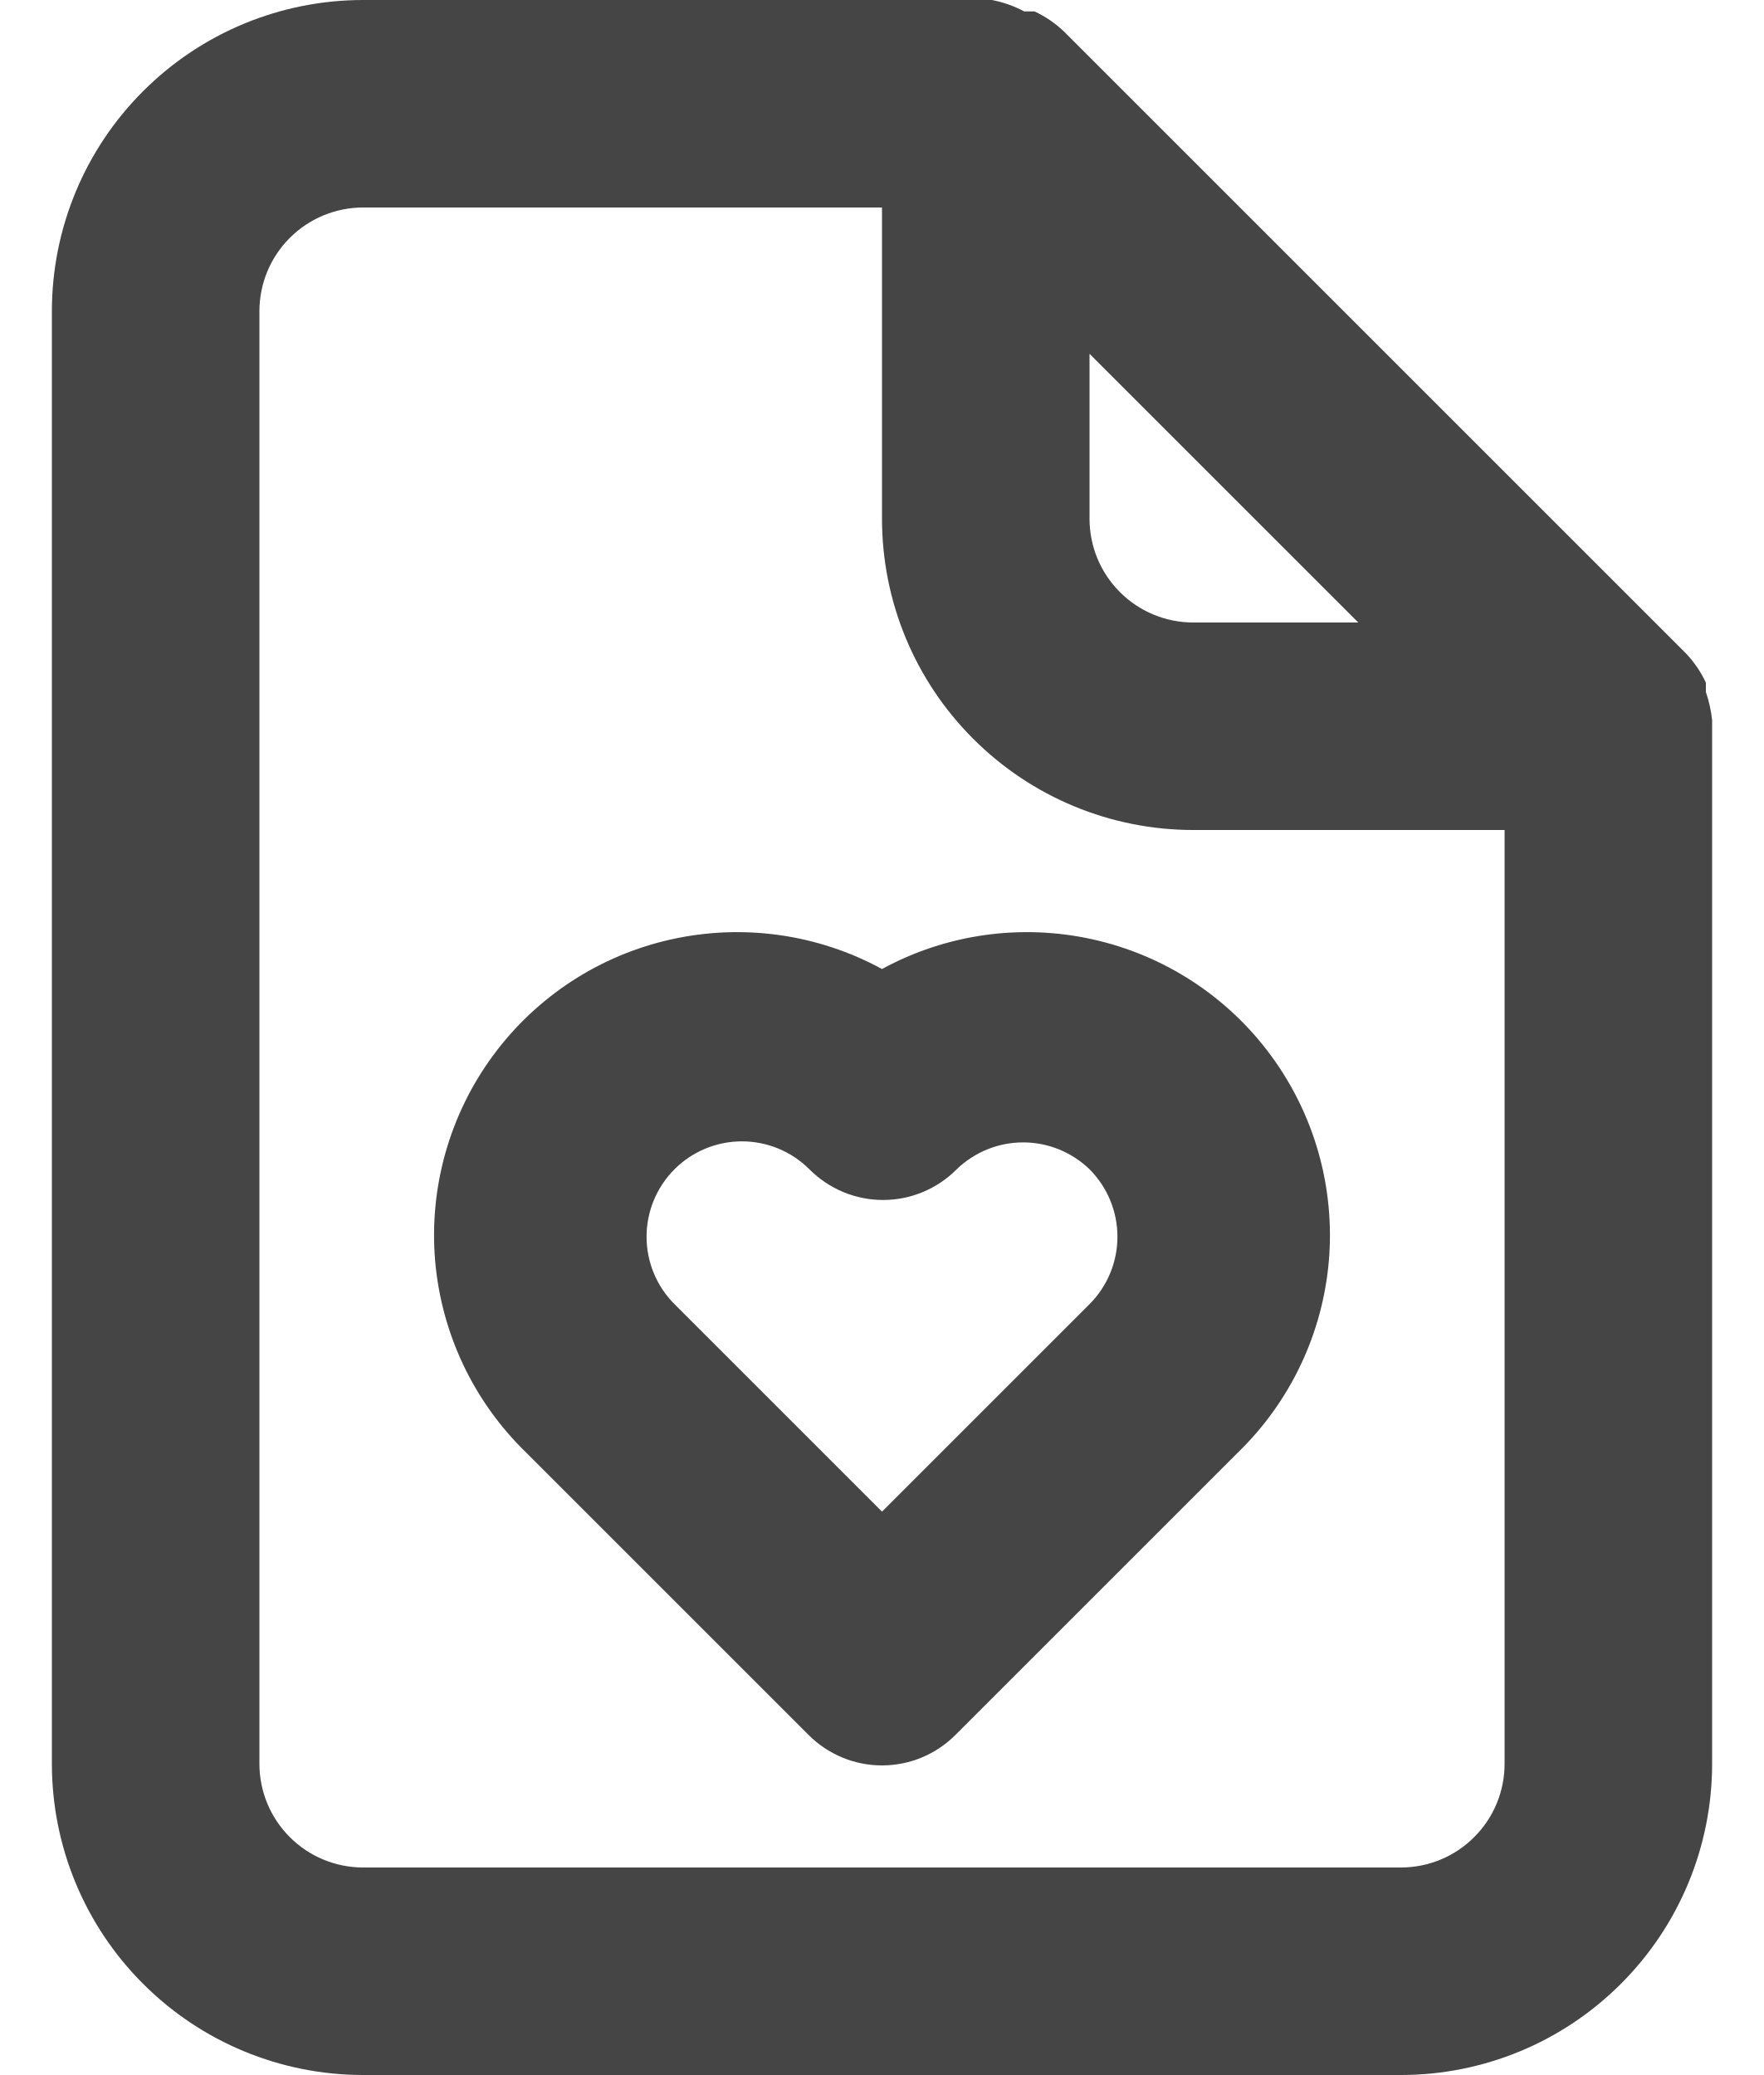
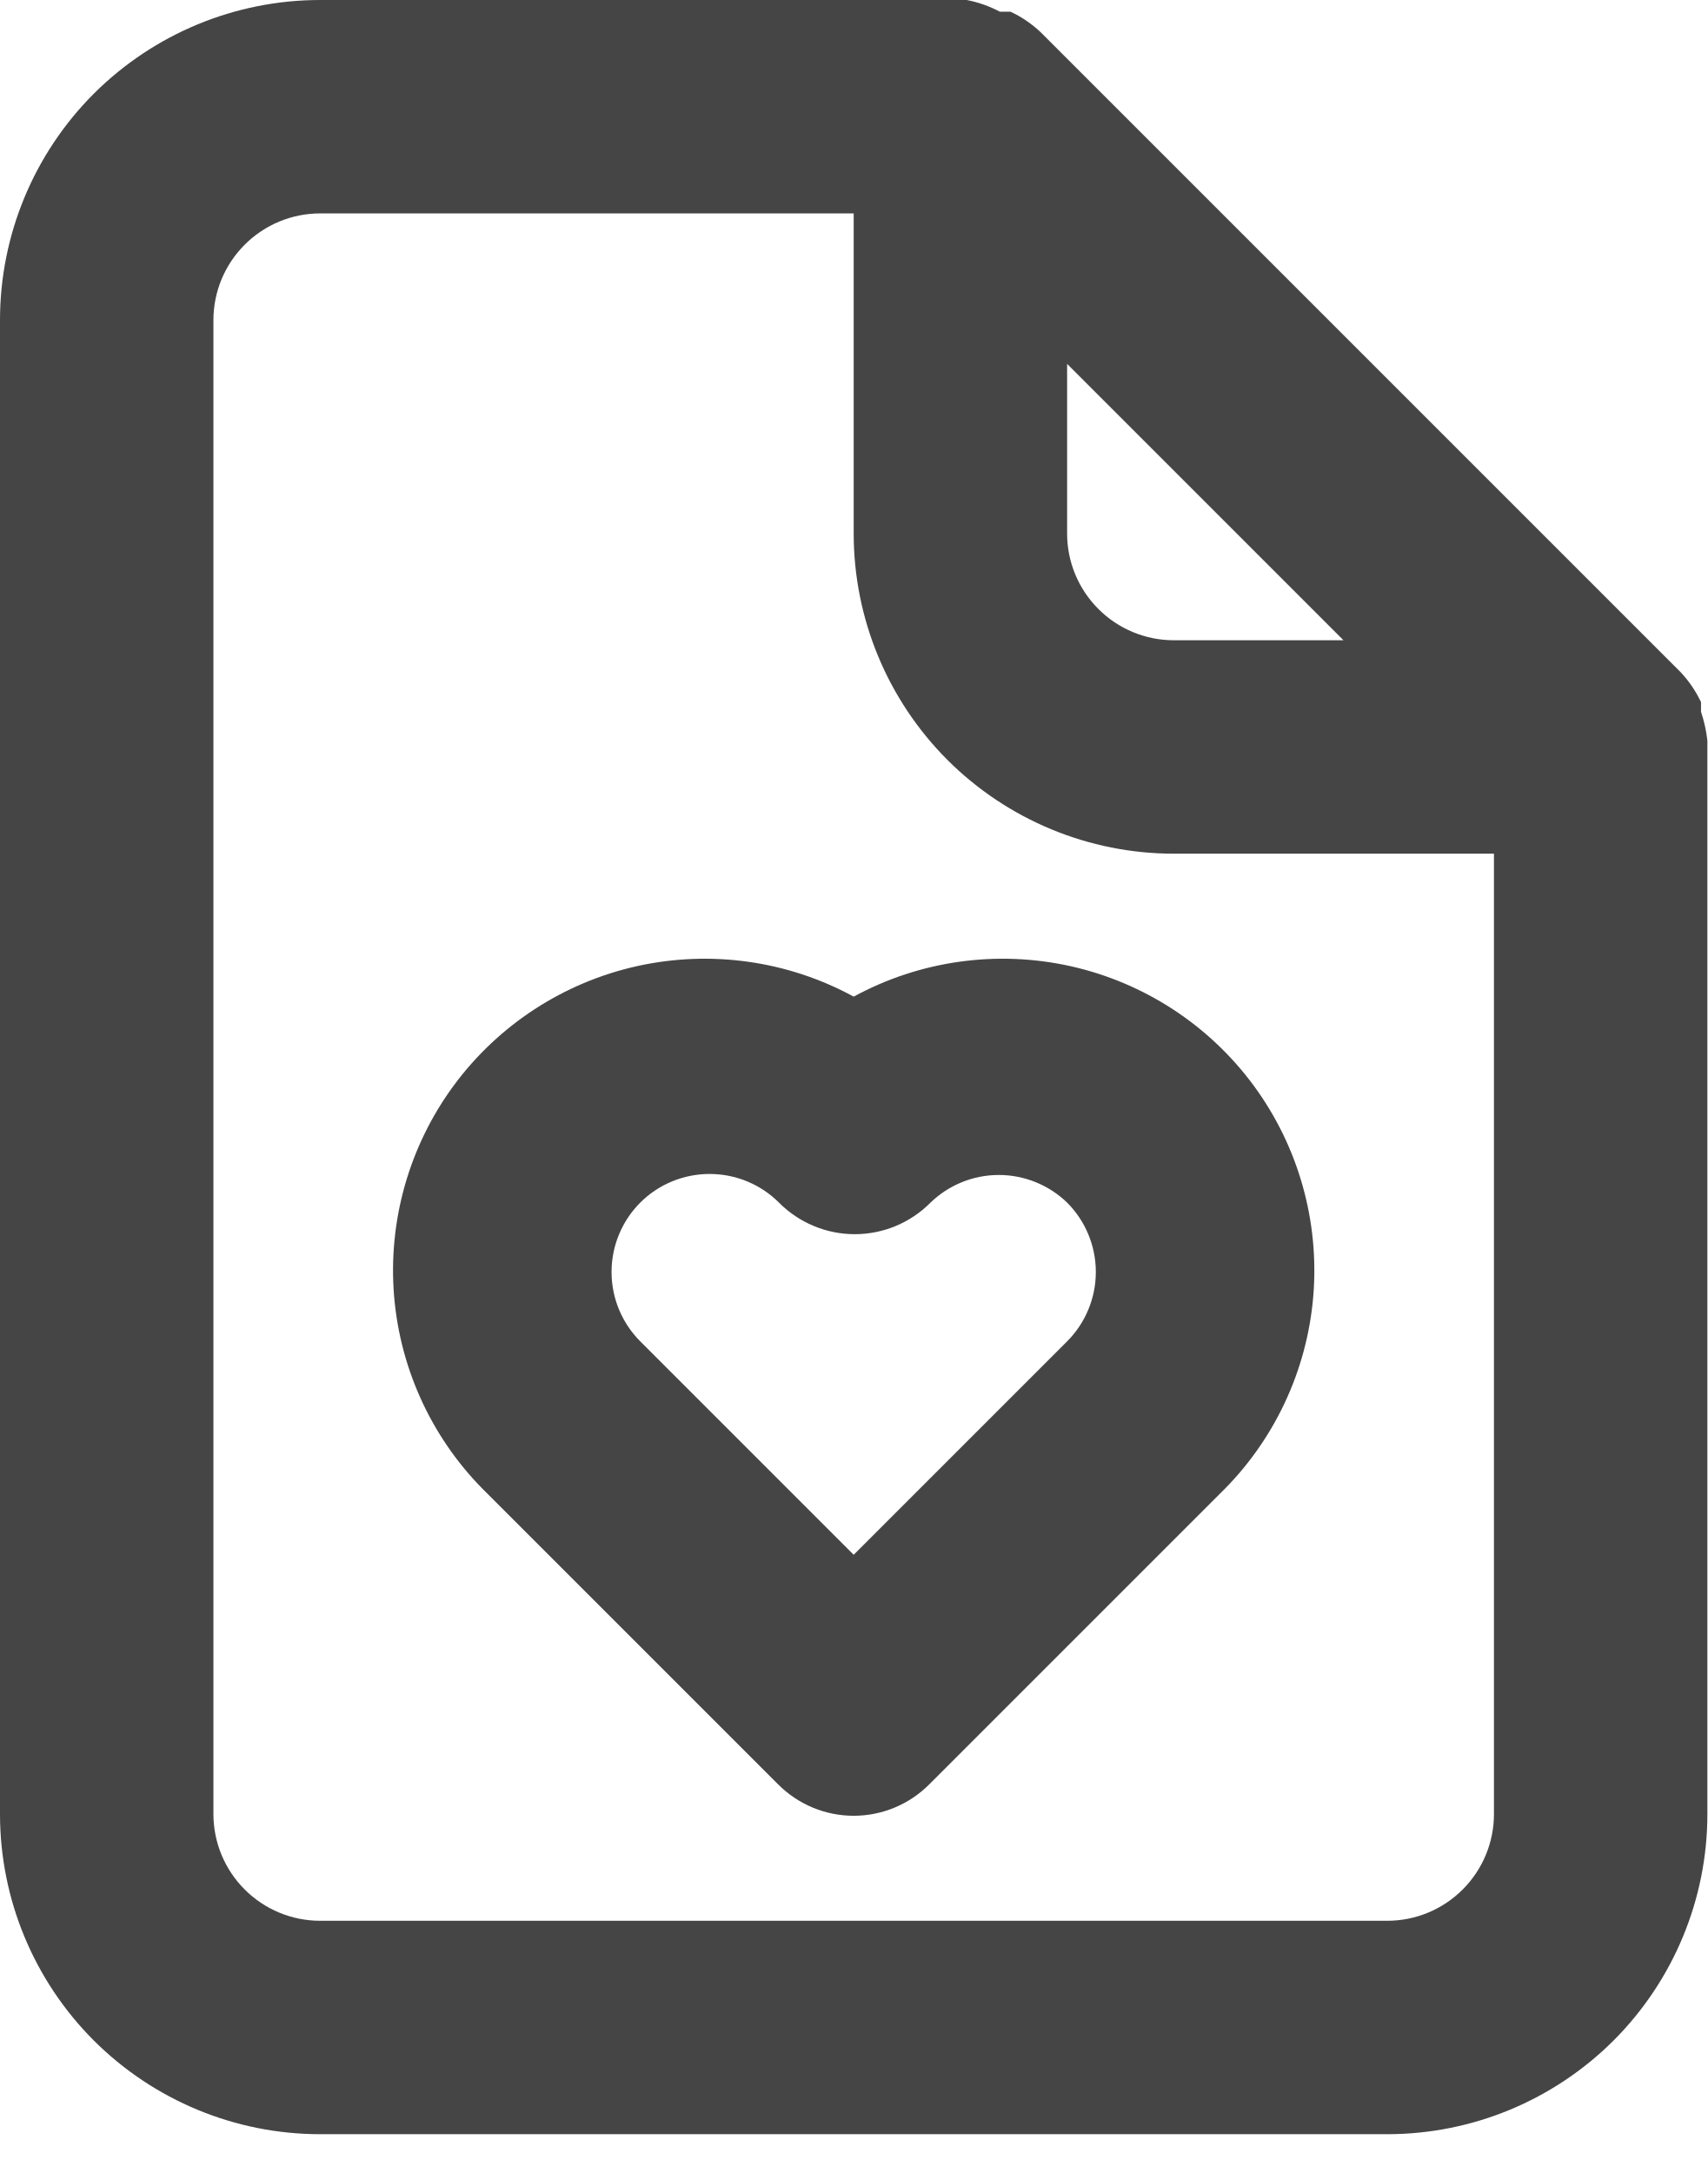
- <svg xmlns="http://www.w3.org/2000/svg" width="17" height="20" viewBox="0 0 17 20" fill="none">
-   <path d="M16.5 6.94C16.49 6.848 16.47 6.758 16.44 6.67V6.58C16.392 6.477 16.328 6.383 16.25 6.3V6.3L10.25 0.3C10.167 0.222 10.073 0.158 9.97 0.11H9.87C9.773 0.058 9.668 0.021 9.56 0H3.5C2.704 0 1.941 0.316 1.379 0.879C0.816 1.441 0.5 2.204 0.5 3V17C0.5 17.796 0.816 18.559 1.379 19.121C1.941 19.684 2.704 20 3.5 20H13.5C14.296 20 15.059 19.684 15.621 19.121C16.184 18.559 16.5 17.796 16.5 17V7C16.5 7 16.5 7 16.5 6.94ZM10.5 3.41L13.09 6H11.5C11.235 6 10.98 5.895 10.793 5.707C10.605 5.52 10.5 5.265 10.5 5V3.41ZM14.5 17C14.5 17.265 14.395 17.52 14.207 17.707C14.02 17.895 13.765 18 13.5 18H3.5C3.235 18 2.98 17.895 2.793 17.707C2.605 17.52 2.5 17.265 2.5 17V3C2.5 2.735 2.605 2.48 2.793 2.293C2.98 2.105 3.235 2 3.5 2H8.5V5C8.5 5.796 8.816 6.559 9.379 7.121C9.941 7.684 10.704 8 11.5 8H14.5V17ZM8.5 9.34C7.88 9.002 7.159 8.901 6.47 9.054C5.78 9.207 5.17 9.605 4.752 10.173C4.333 10.742 4.135 11.443 4.193 12.146C4.252 12.85 4.563 13.508 5.07 14L7.79 16.72C7.883 16.814 7.994 16.888 8.115 16.939C8.237 16.99 8.368 17.016 8.5 17.016C8.632 17.016 8.763 16.99 8.885 16.939C9.006 16.888 9.117 16.814 9.21 16.72L11.93 14C12.437 13.508 12.748 12.85 12.807 12.146C12.865 11.443 12.667 10.742 12.248 10.173C11.83 9.605 11.22 9.207 10.53 9.054C9.841 8.901 9.12 9.002 8.5 9.34V9.34ZM10.5 11.27C10.672 11.443 10.769 11.676 10.769 11.92C10.769 12.164 10.672 12.398 10.5 12.57L8.5 14.57L6.5 12.57C6.328 12.398 6.231 12.164 6.231 11.92C6.231 11.676 6.328 11.443 6.5 11.27C6.672 11.098 6.906 11.001 7.15 11.001C7.394 11.001 7.628 11.098 7.8 11.27C7.893 11.364 8.004 11.438 8.125 11.489C8.247 11.54 8.378 11.566 8.51 11.566C8.642 11.566 8.773 11.54 8.895 11.489C9.016 11.438 9.127 11.364 9.22 11.27C9.392 11.104 9.621 11.011 9.86 11.011C10.099 11.011 10.328 11.104 10.5 11.27Z" fill="#454545" />
+ <svg xmlns="http://www.w3.org/2000/svg" width="22" height="28" viewBox="0 0 22 28" fill="none">
+   <path d="M22 9.543C21.986 9.416 21.958 9.292 21.918 9.171V9.047C21.851 8.906 21.763 8.776 21.656 8.662V8.662L13.406 0.412C13.293 0.306 13.163 0.217 13.021 0.151H12.884C12.75 0.08 12.606 0.029 12.457 0H4.125C3.031 0 1.982 0.435 1.208 1.208C0.435 1.982 0 3.031 0 4.125V23.375C0 24.469 0.435 25.518 1.208 26.292C1.982 27.065 3.031 27.5 4.125 27.5H17.875C18.969 27.5 20.018 27.065 20.792 26.292C21.565 25.518 22 24.469 22 23.375V9.625C22 9.625 22 9.625 22 9.543ZM13.75 4.689L17.311 8.25H15.125C14.76 8.25 14.411 8.105 14.153 7.847C13.895 7.589 13.75 7.24 13.75 6.875V4.689ZM19.25 23.375C19.25 23.74 19.105 24.089 18.847 24.347C18.589 24.605 18.24 24.75 17.875 24.75H4.125C3.76 24.75 3.411 24.605 3.153 24.347C2.895 24.089 2.75 23.74 2.75 23.375V4.125C2.75 3.76 2.895 3.411 3.153 3.153C3.411 2.895 3.76 2.75 4.125 2.75H11V6.875C11 7.969 11.435 9.018 12.208 9.792C12.982 10.565 14.031 11 15.125 11H19.25V23.375ZM11 12.842C10.148 12.378 9.156 12.239 8.208 12.449C7.261 12.66 6.422 13.207 5.846 13.988C5.271 14.77 4.998 15.734 5.078 16.701C5.159 17.669 5.587 18.574 6.284 19.25L10.024 22.99C10.152 23.119 10.304 23.221 10.471 23.291C10.639 23.361 10.819 23.397 11 23.397C11.181 23.397 11.361 23.361 11.529 23.291C11.696 23.221 11.848 23.119 11.976 22.99L15.716 19.25C16.413 18.574 16.841 17.669 16.922 16.701C17.002 15.734 16.729 14.77 16.154 13.988C15.579 13.207 14.739 12.66 13.792 12.449C12.844 12.239 11.852 12.378 11 12.842V12.842ZM13.75 15.496C13.987 15.733 14.12 16.055 14.12 16.39C14.12 16.725 13.987 17.047 13.75 17.284L11 20.034L8.25 17.284C8.013 17.047 7.88 16.725 7.88 16.39C7.88 16.055 8.013 15.733 8.25 15.496C8.487 15.259 8.809 15.127 9.144 15.127C9.479 15.127 9.8 15.259 10.037 15.496C10.165 15.625 10.317 15.727 10.485 15.797C10.652 15.867 10.832 15.903 11.014 15.903C11.195 15.903 11.375 15.867 11.543 15.797C11.71 15.727 11.862 15.625 11.99 15.496C12.226 15.268 12.541 15.14 12.87 15.14C13.198 15.14 13.514 15.268 13.75 15.496Z" fill="#454545" />
</svg>
